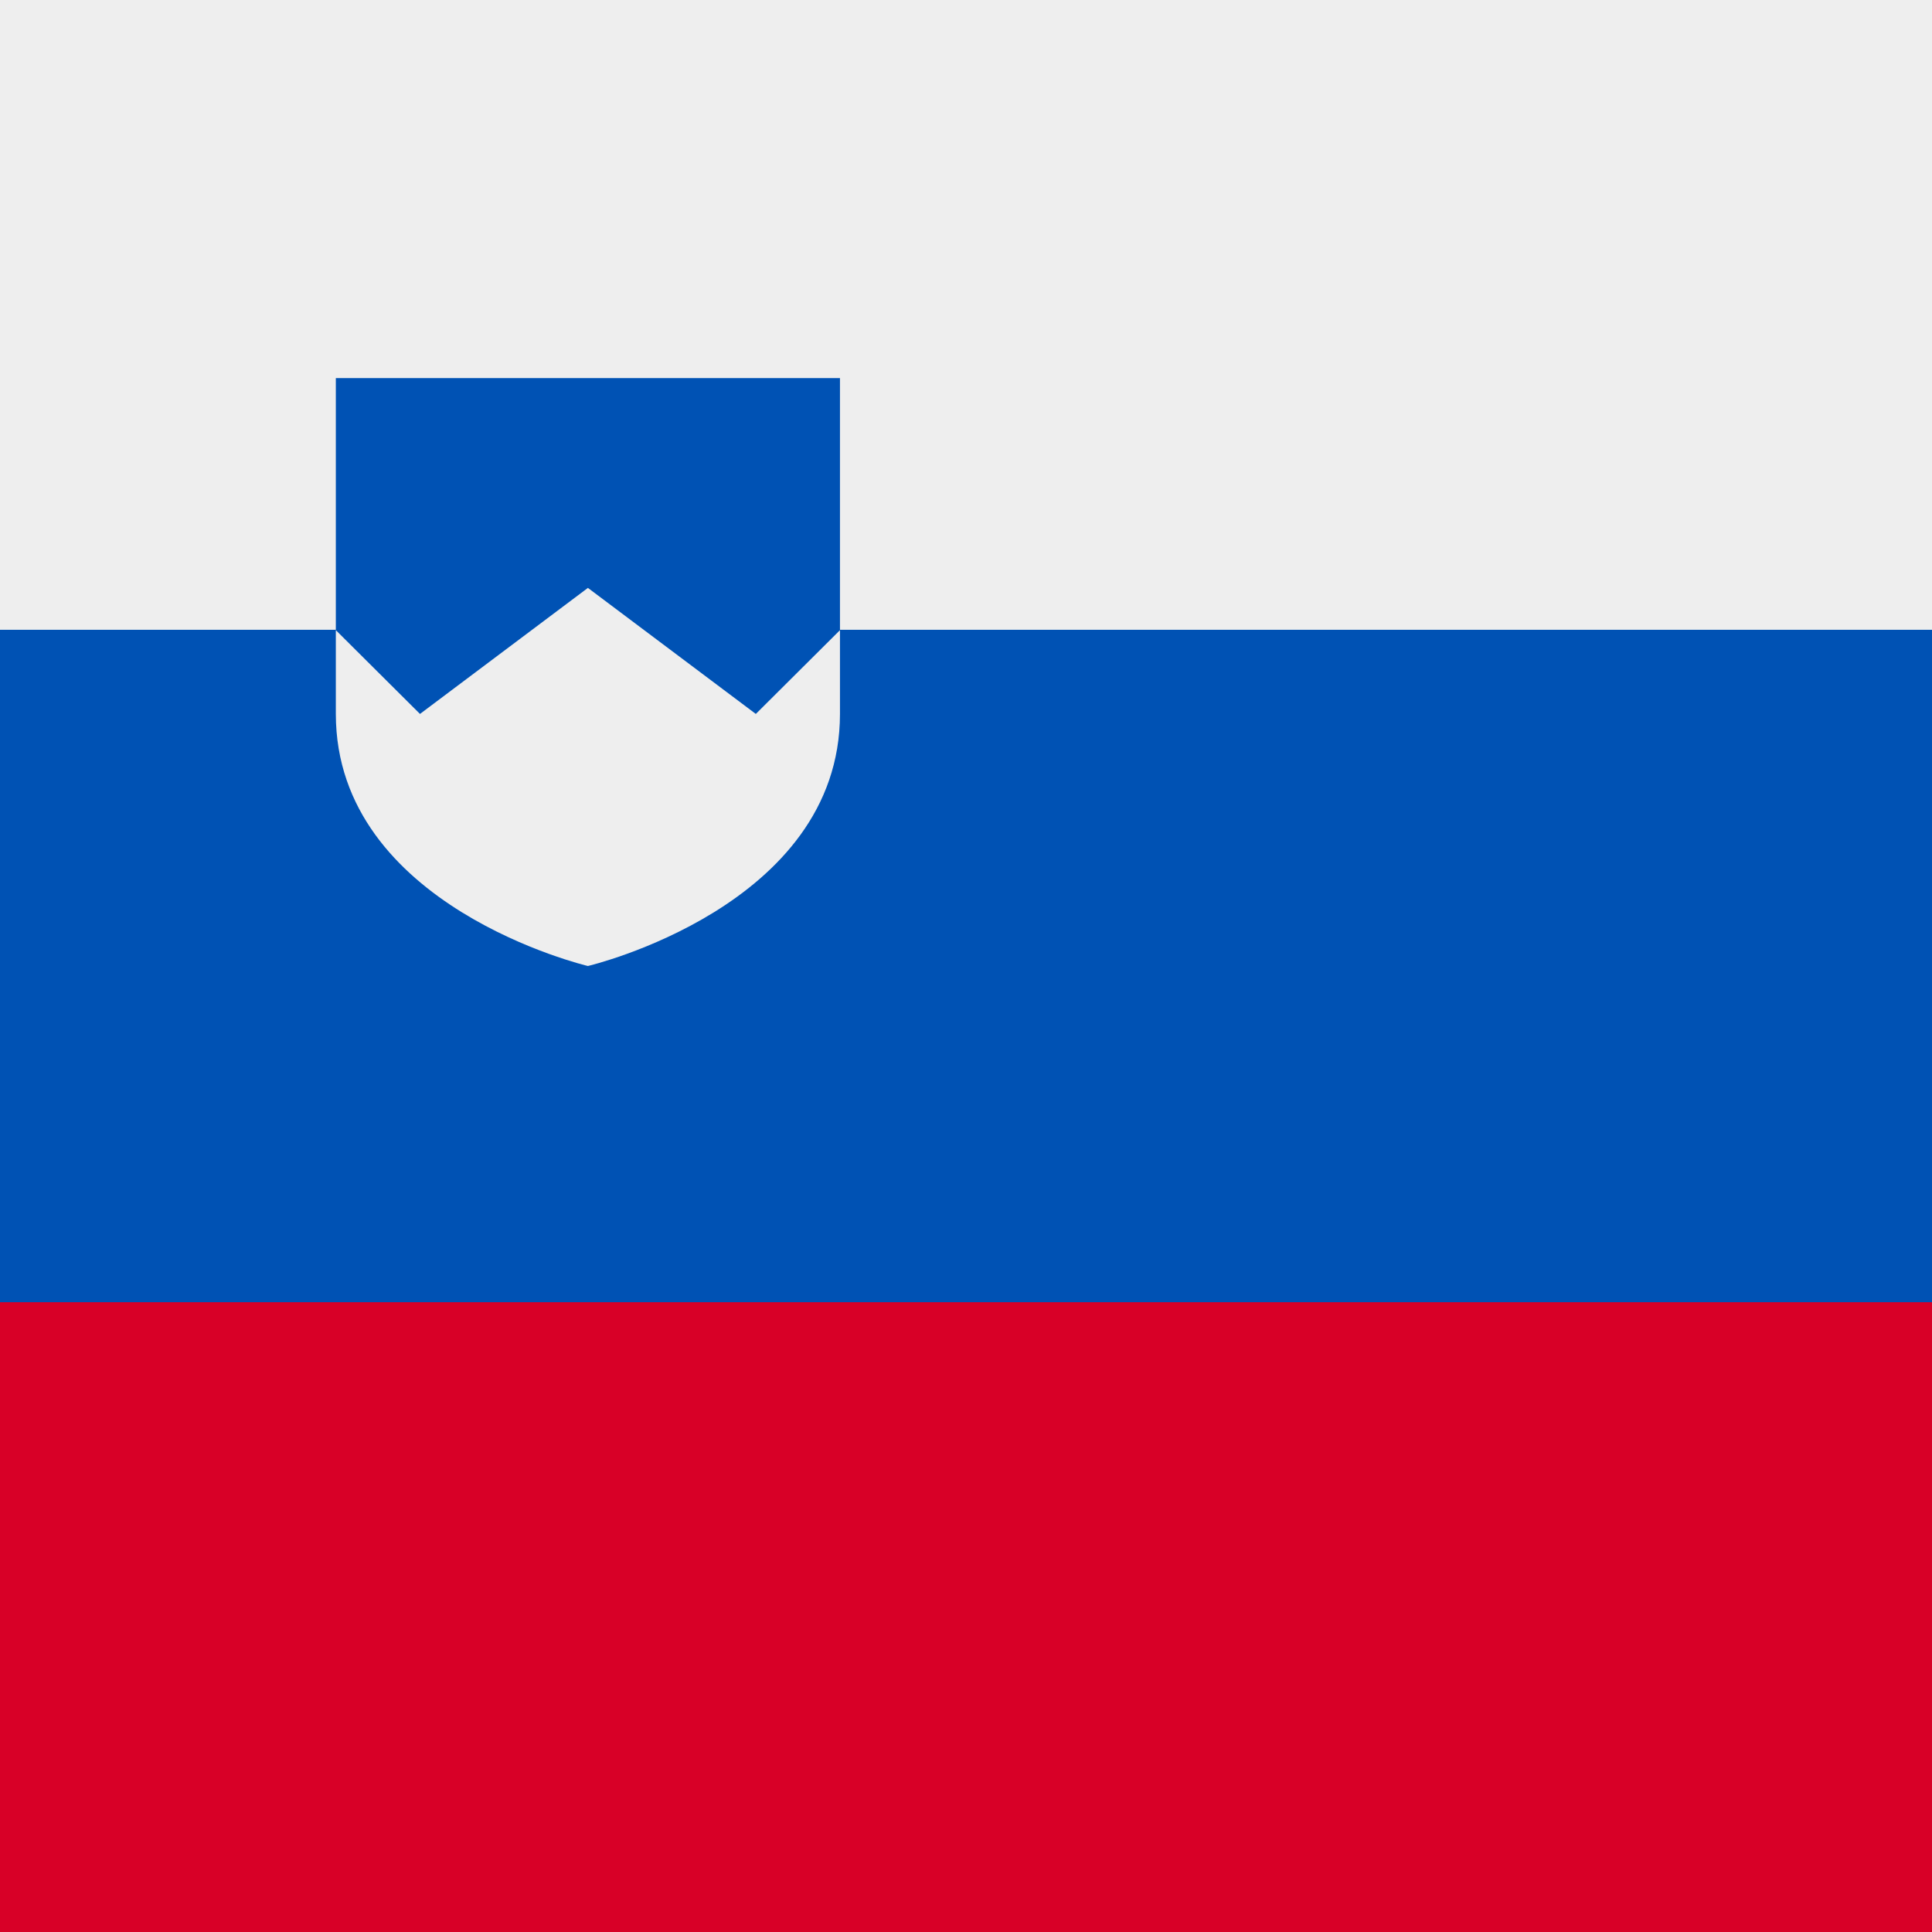
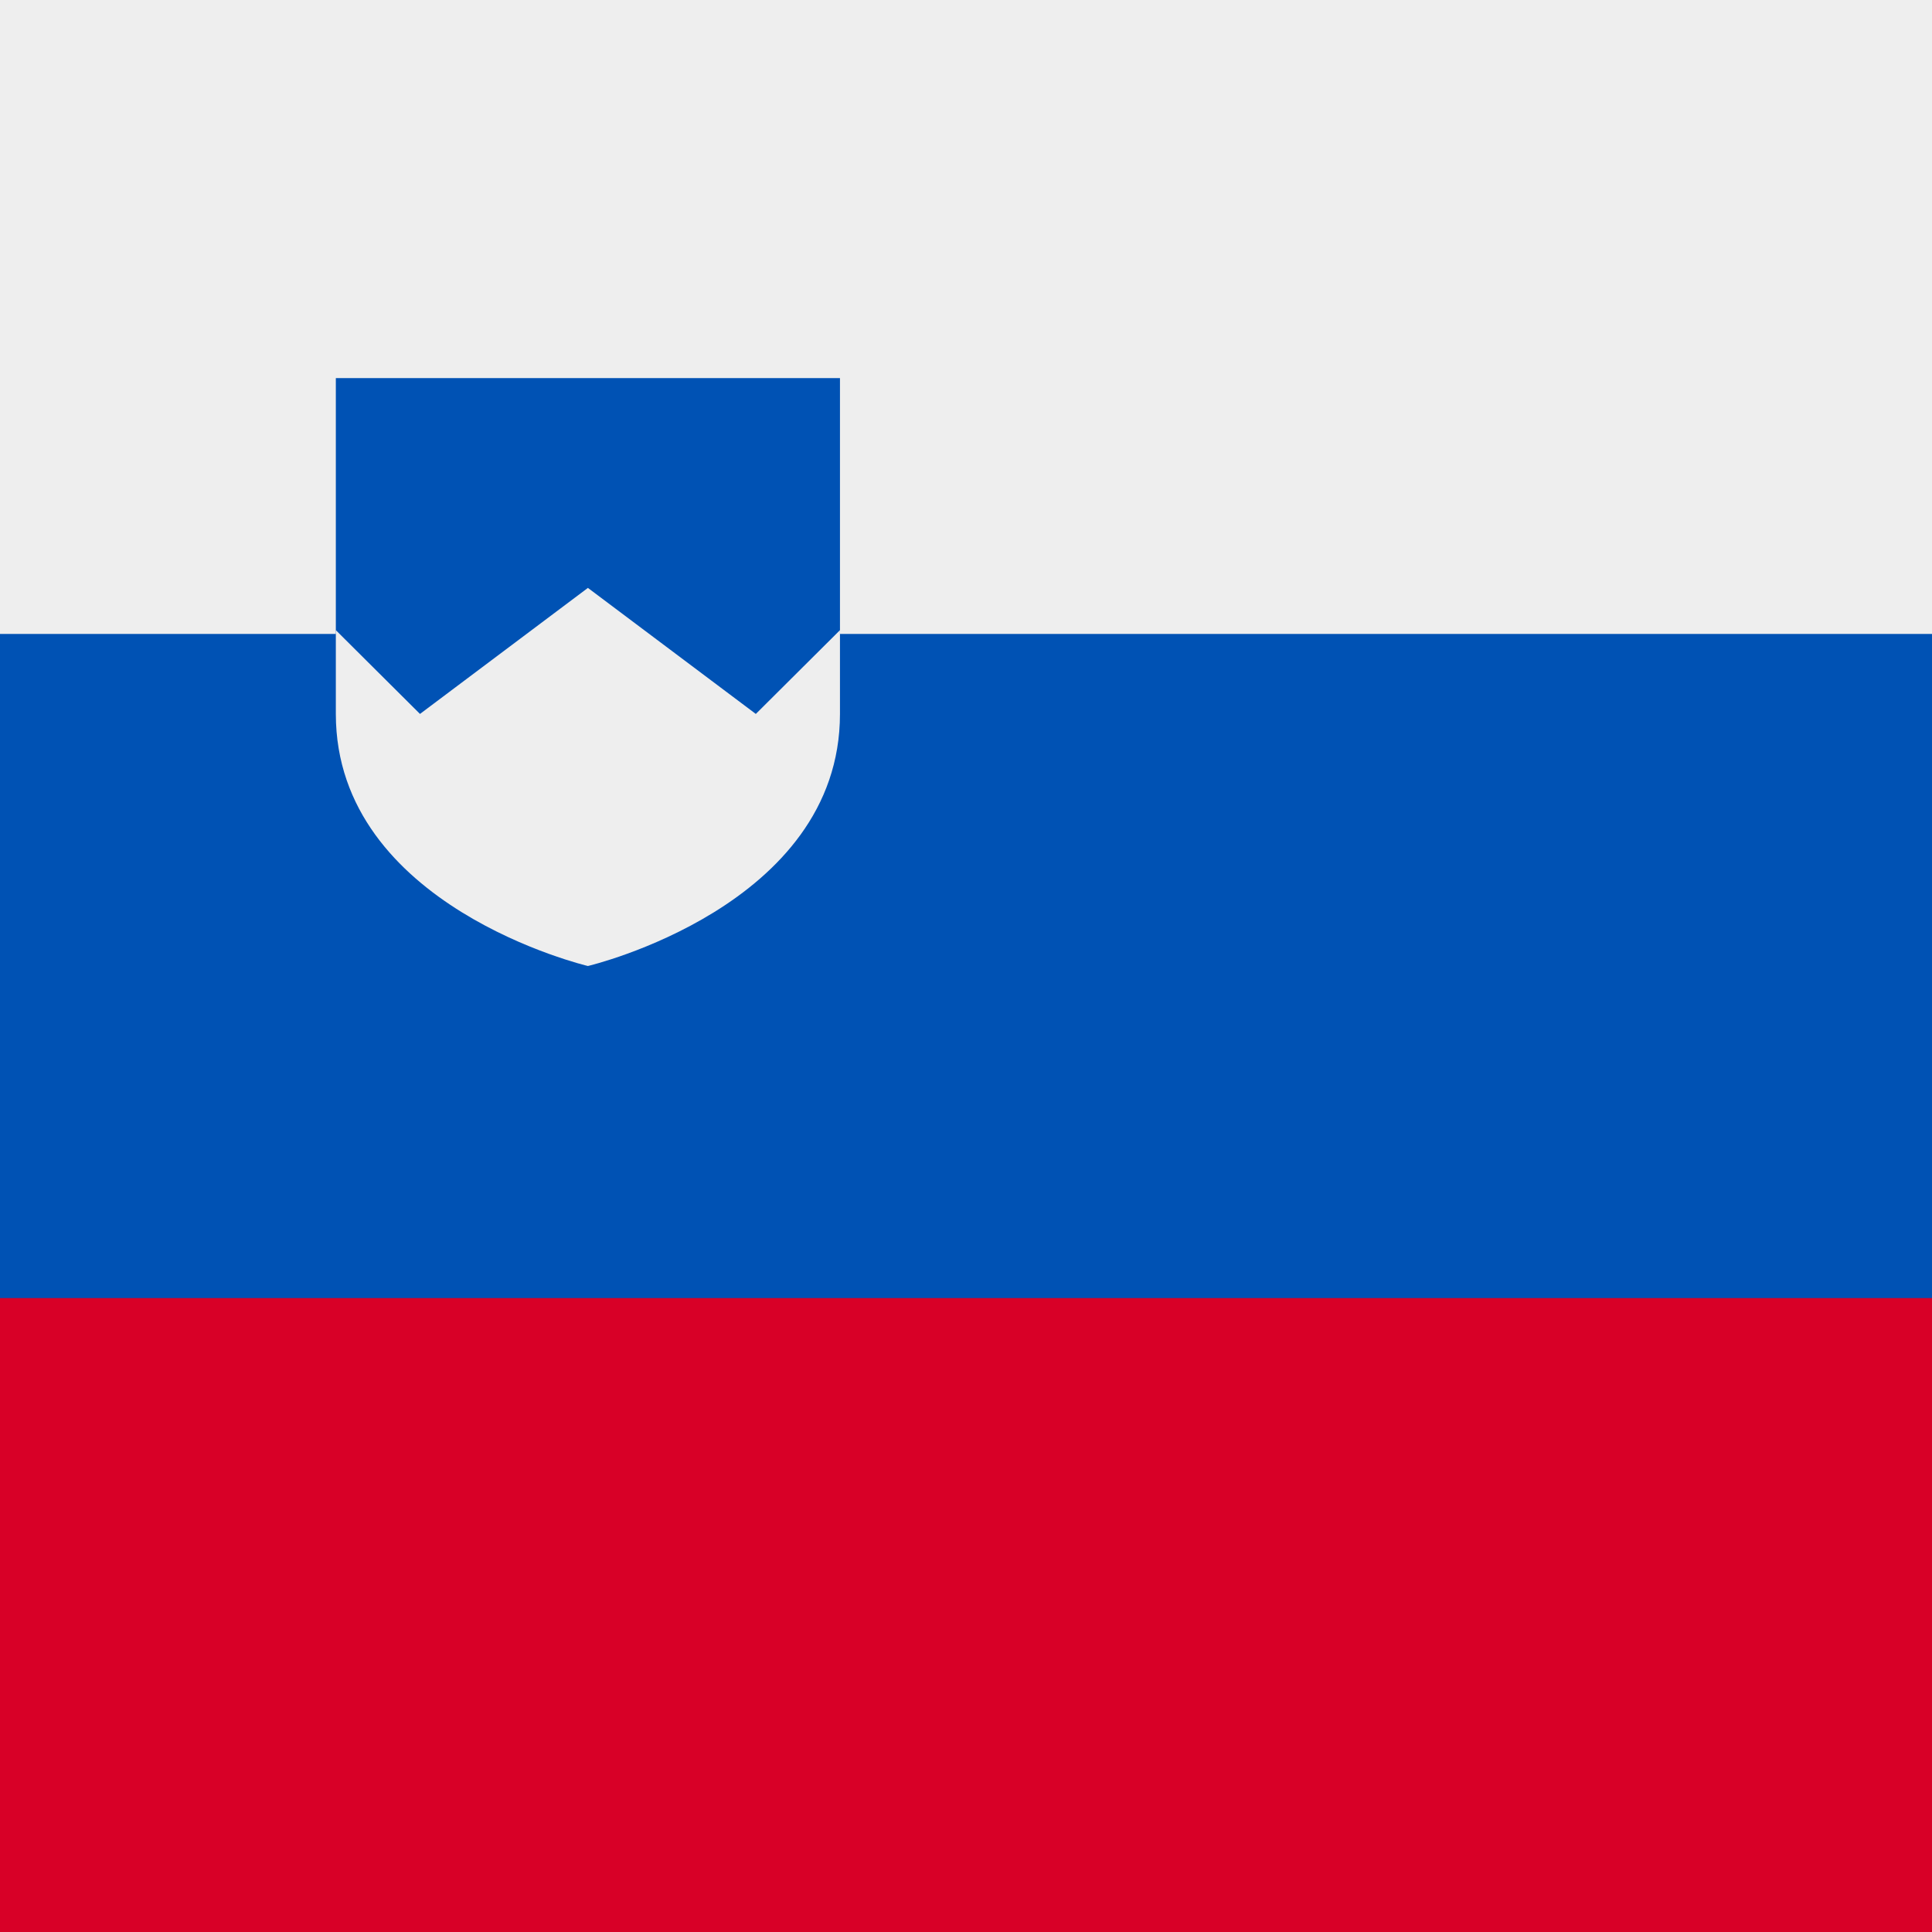
<svg xmlns="http://www.w3.org/2000/svg" width="512" height="512" fill="none">
-   <path fill="#0052B4" d="M0 145.3h512v221.4H0z" />
-   <path fill="#D80027" d="M0 345.1h512V512H0z" />
-   <path fill="#EEE" d="M0 0h512v166.9H0z" />
+   <path fill="#0052B4" d="M0 136h512v240H0z" />
+   <path fill="#D80027" d="M0 344h512v168H0z" />
+   <path fill="#EEE" d="M0 0h512v168H0z" />
  <path fill="#0052B4" d="M222.6 202.7V100.2H89v102.5h133.6Z" />
  <path fill="#EEE" d="M89 167v22.2c0 51.1 66.8 66.8 66.8 66.8s66.8-15.7 66.8-66.8V167l-22.3 22.2-44.5-33.4-44.5 33.4L89 167Z" />
</svg>
